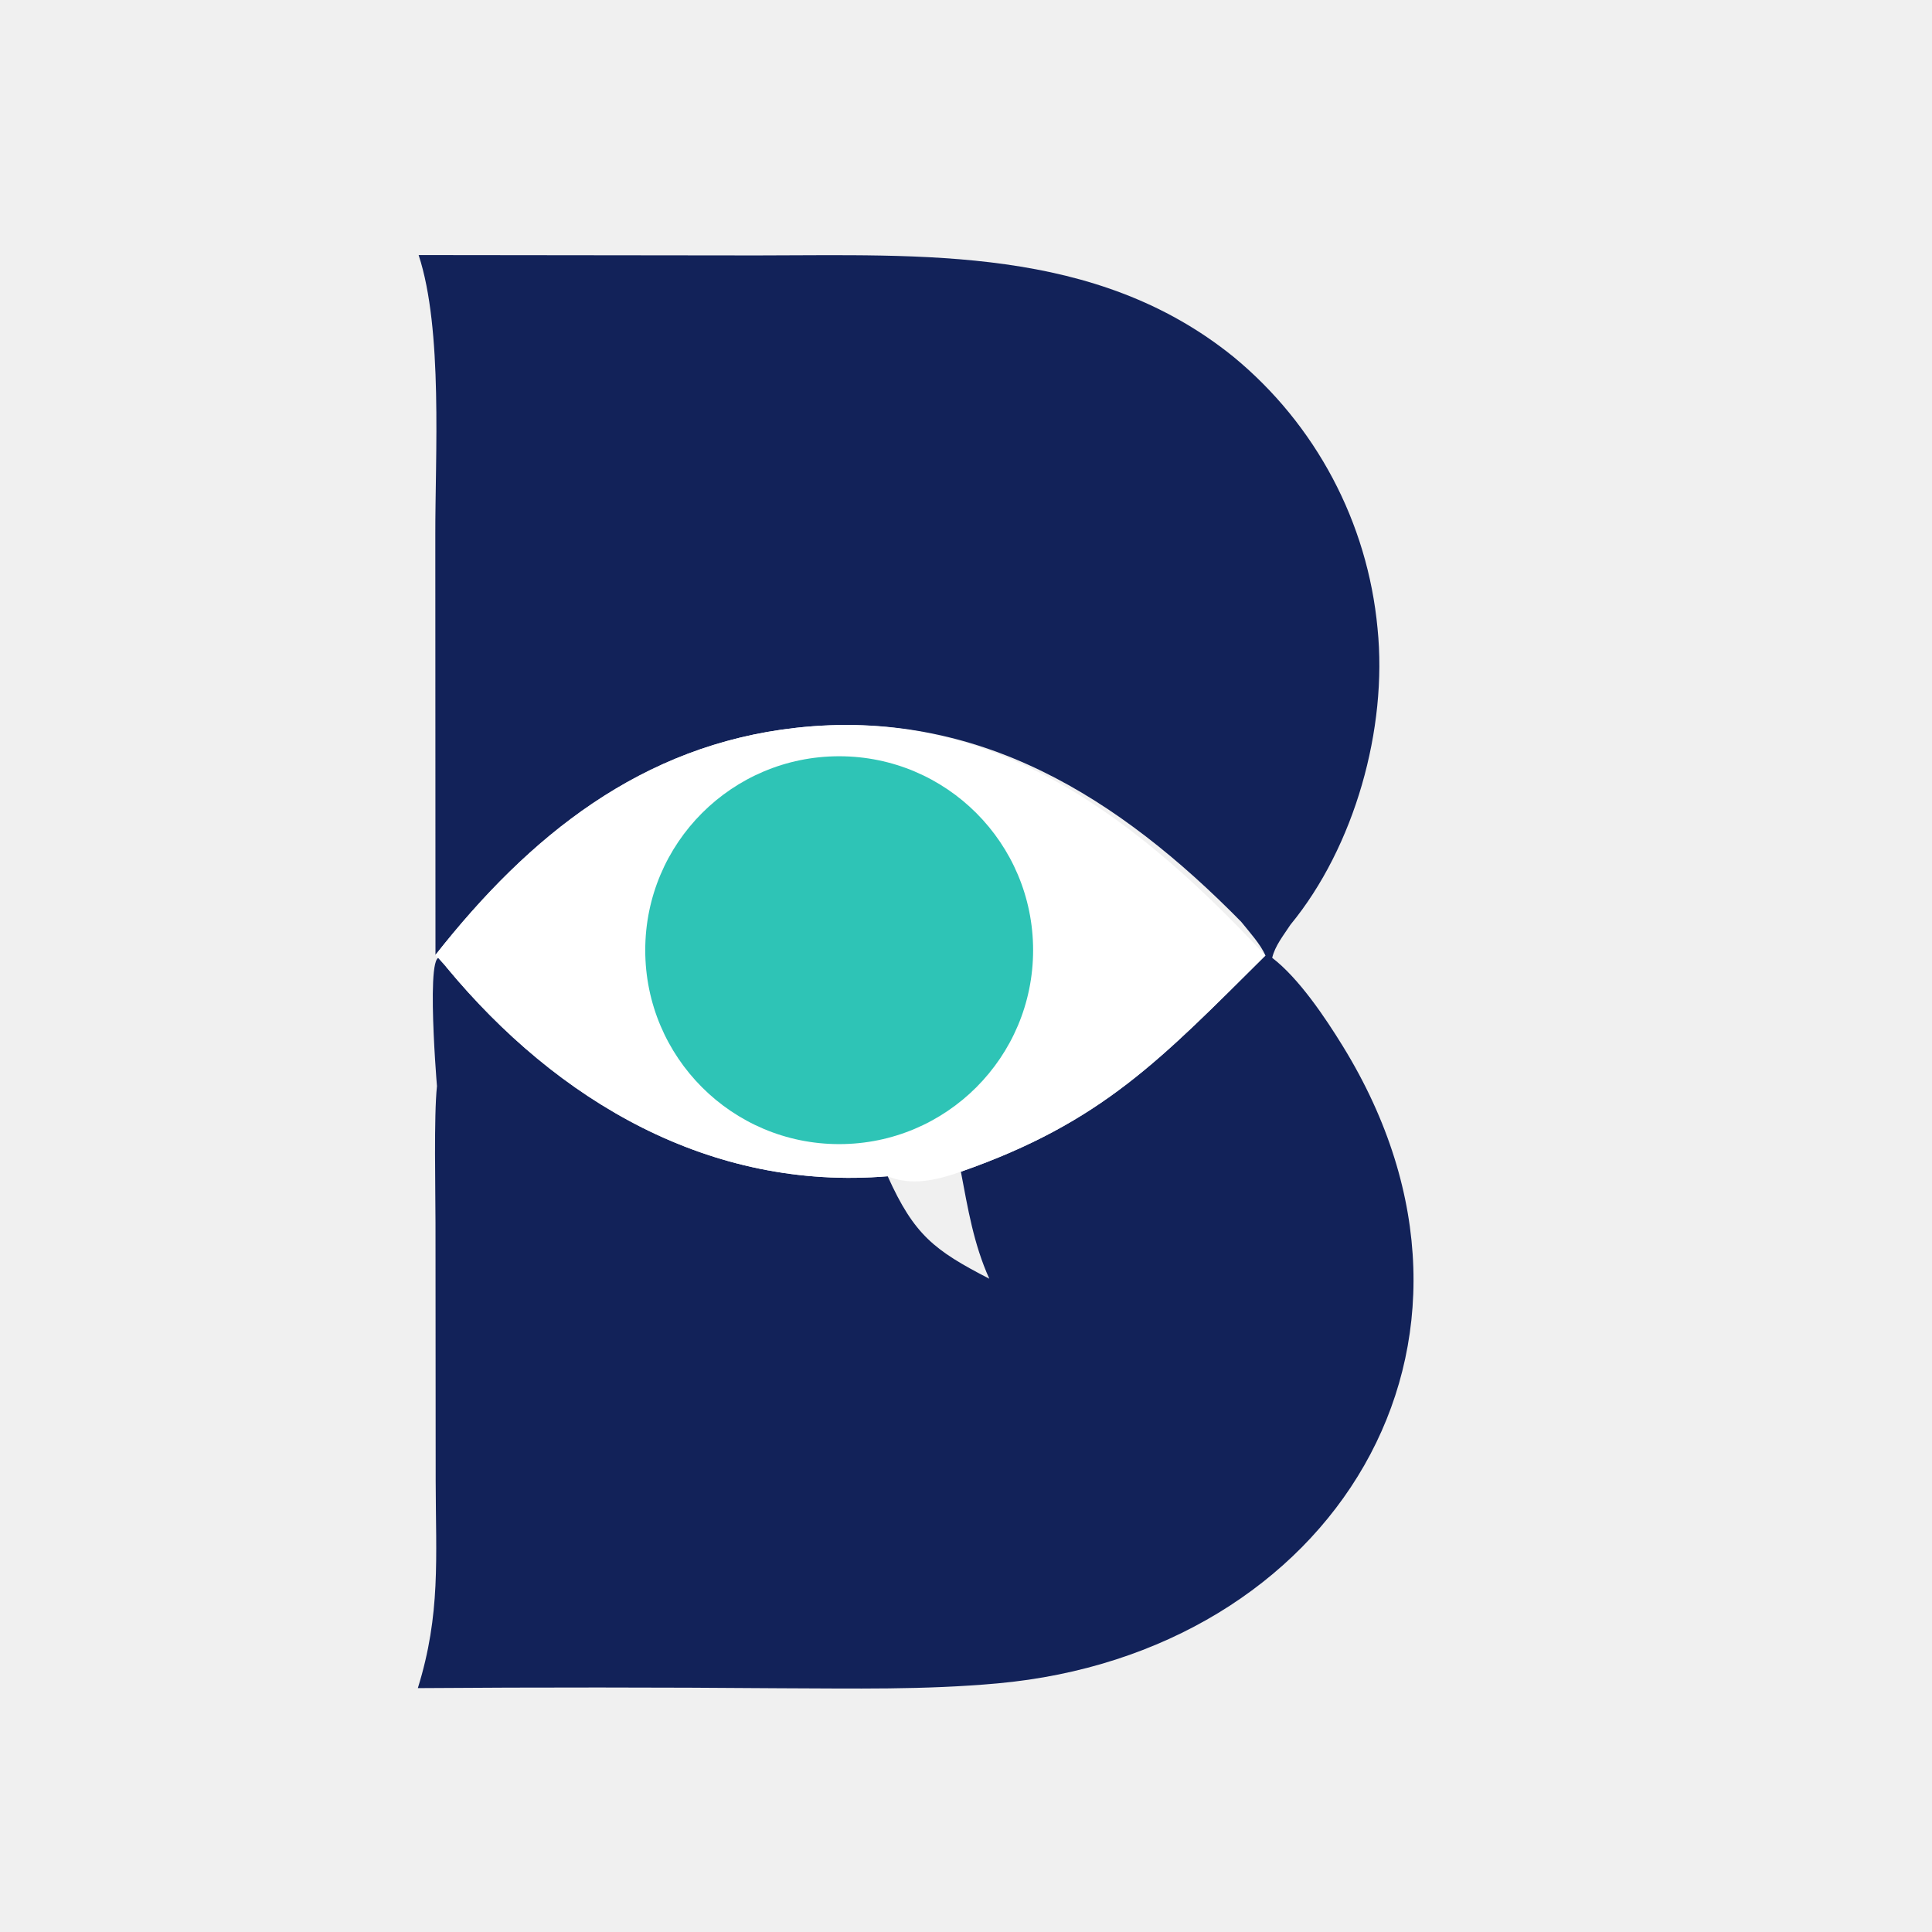
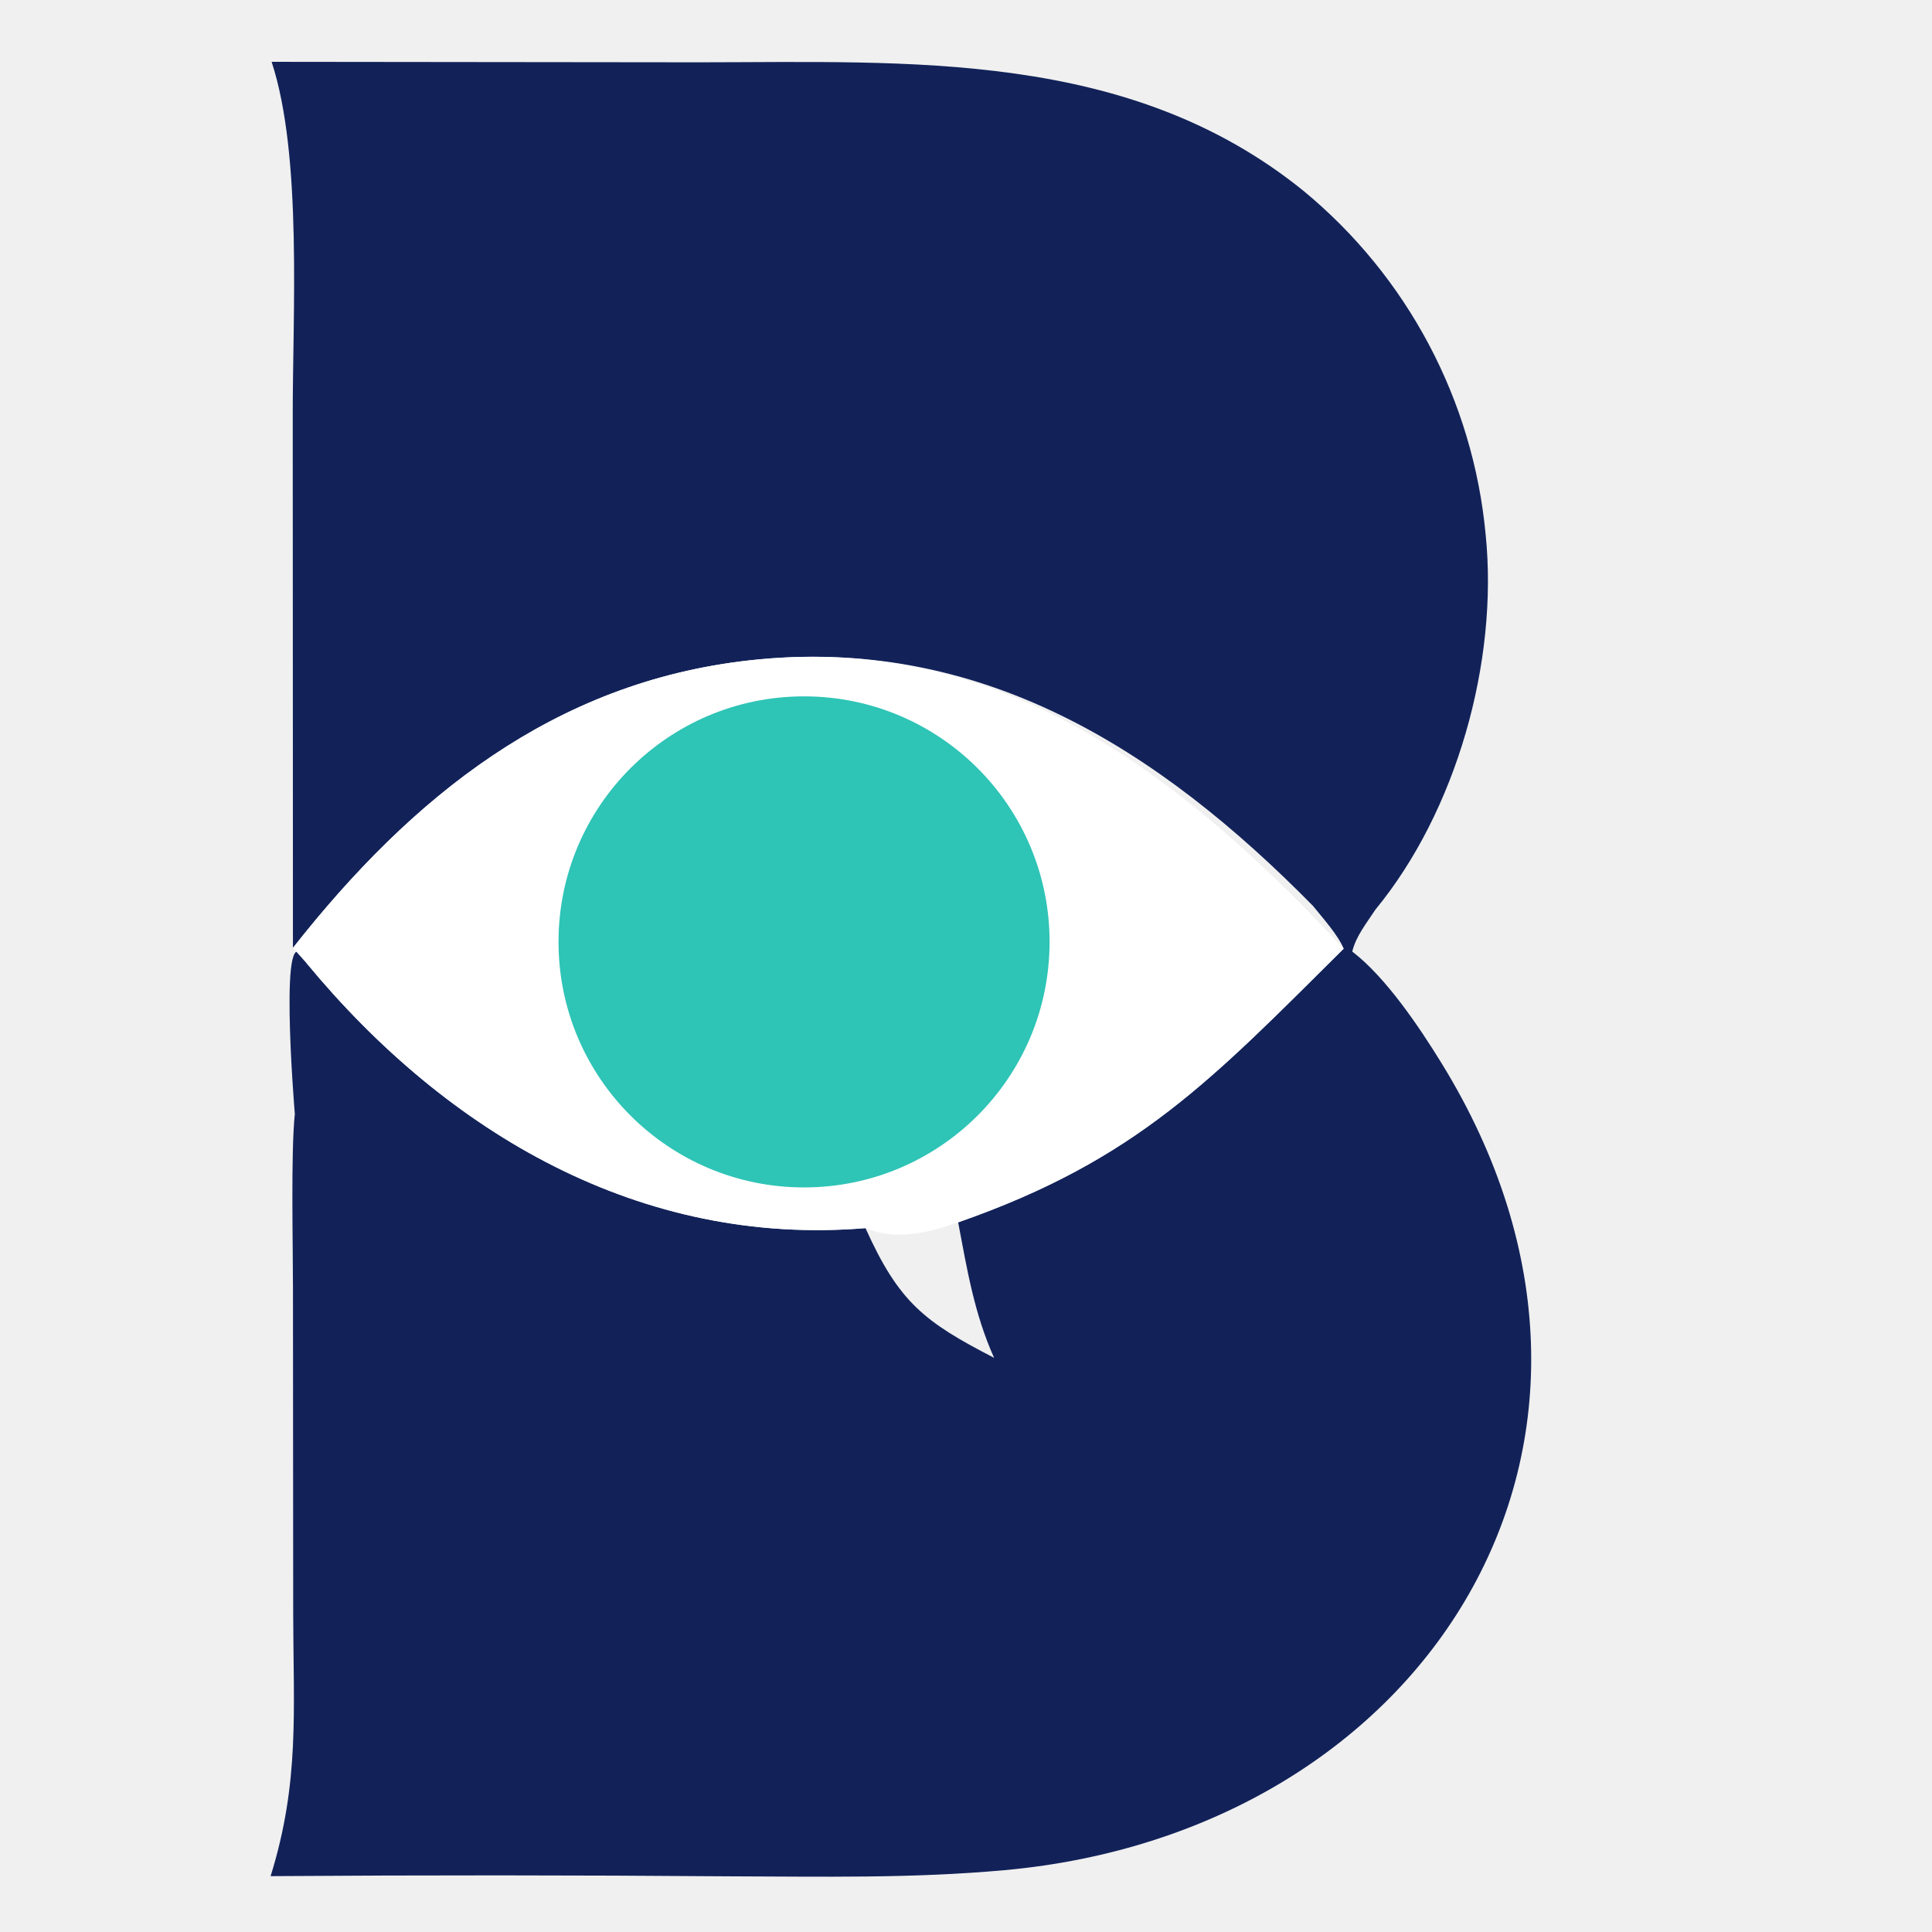
<svg xmlns="http://www.w3.org/2000/svg" viewBox="0 0 256 256" role="img" aria-labelledby="title desc">
-   <g transform="translate(-63 -430) scale(1.09)">
+   <g transform="translate(-114 -579) scale(1.38)">
    <path fill="#122259" d="M108.689 425.502L149.782 425.547C169.96 425.537 190.981 424.332 207.732 437.862C217.742 446.095 224.051 457.983 225.258 470.887C226.498 483.08 222.461 497.44 214.67 506.91C213.808 508.229 212.8 509.467 212.451 510.931C215.693 513.415 218.902 518.203 221.037 521.672C243.368 557.955 219.653 595.459 179.051 599.136C170.118 599.945 161.554 599.749 152.624 599.727C137.947 599.61 123.269 599.605 108.592 599.71C111.393 590.703 110.777 583.895 110.761 574.502L110.739 543.168C110.74 539.294 110.53 530.139 110.918 526.528C110.882 526.16 109.229 505.927 112.083 512.093C125.586 528.404 144.138 539.28 165.711 537.487C168.93 544.638 171.388 546.497 178.062 549.942C176.163 545.735 175.464 541.441 174.608 536.934C191.818 530.925 198.975 523.205 211.628 510.652C211.064 509.312 209.645 507.754 208.677 506.545C193.919 491.55 176.719 480.503 154.56 482.972C135.778 485.065 122.129 496.102 110.736 510.579L110.717 459.641C110.692 449.85 111.663 434.565 108.689 425.502Z" />
    <path fill="#FFFFFF" d="M110.736 510.579C122.129 496.102 135.778 485.065 154.56 482.972C176.719 480.503 193.919 491.55 211.628 510.652C198.975 523.205 191.818 530.925 174.608 536.934C171.594 537.986 168.573 538.683 165.711 537.487C144.138 539.28 125.586 528.404 112.083 512.093Z" />
    <circle cx="159.812" cy="510.004" r="23.575" fill="#2EC4B6" />
  </g>
</svg>
